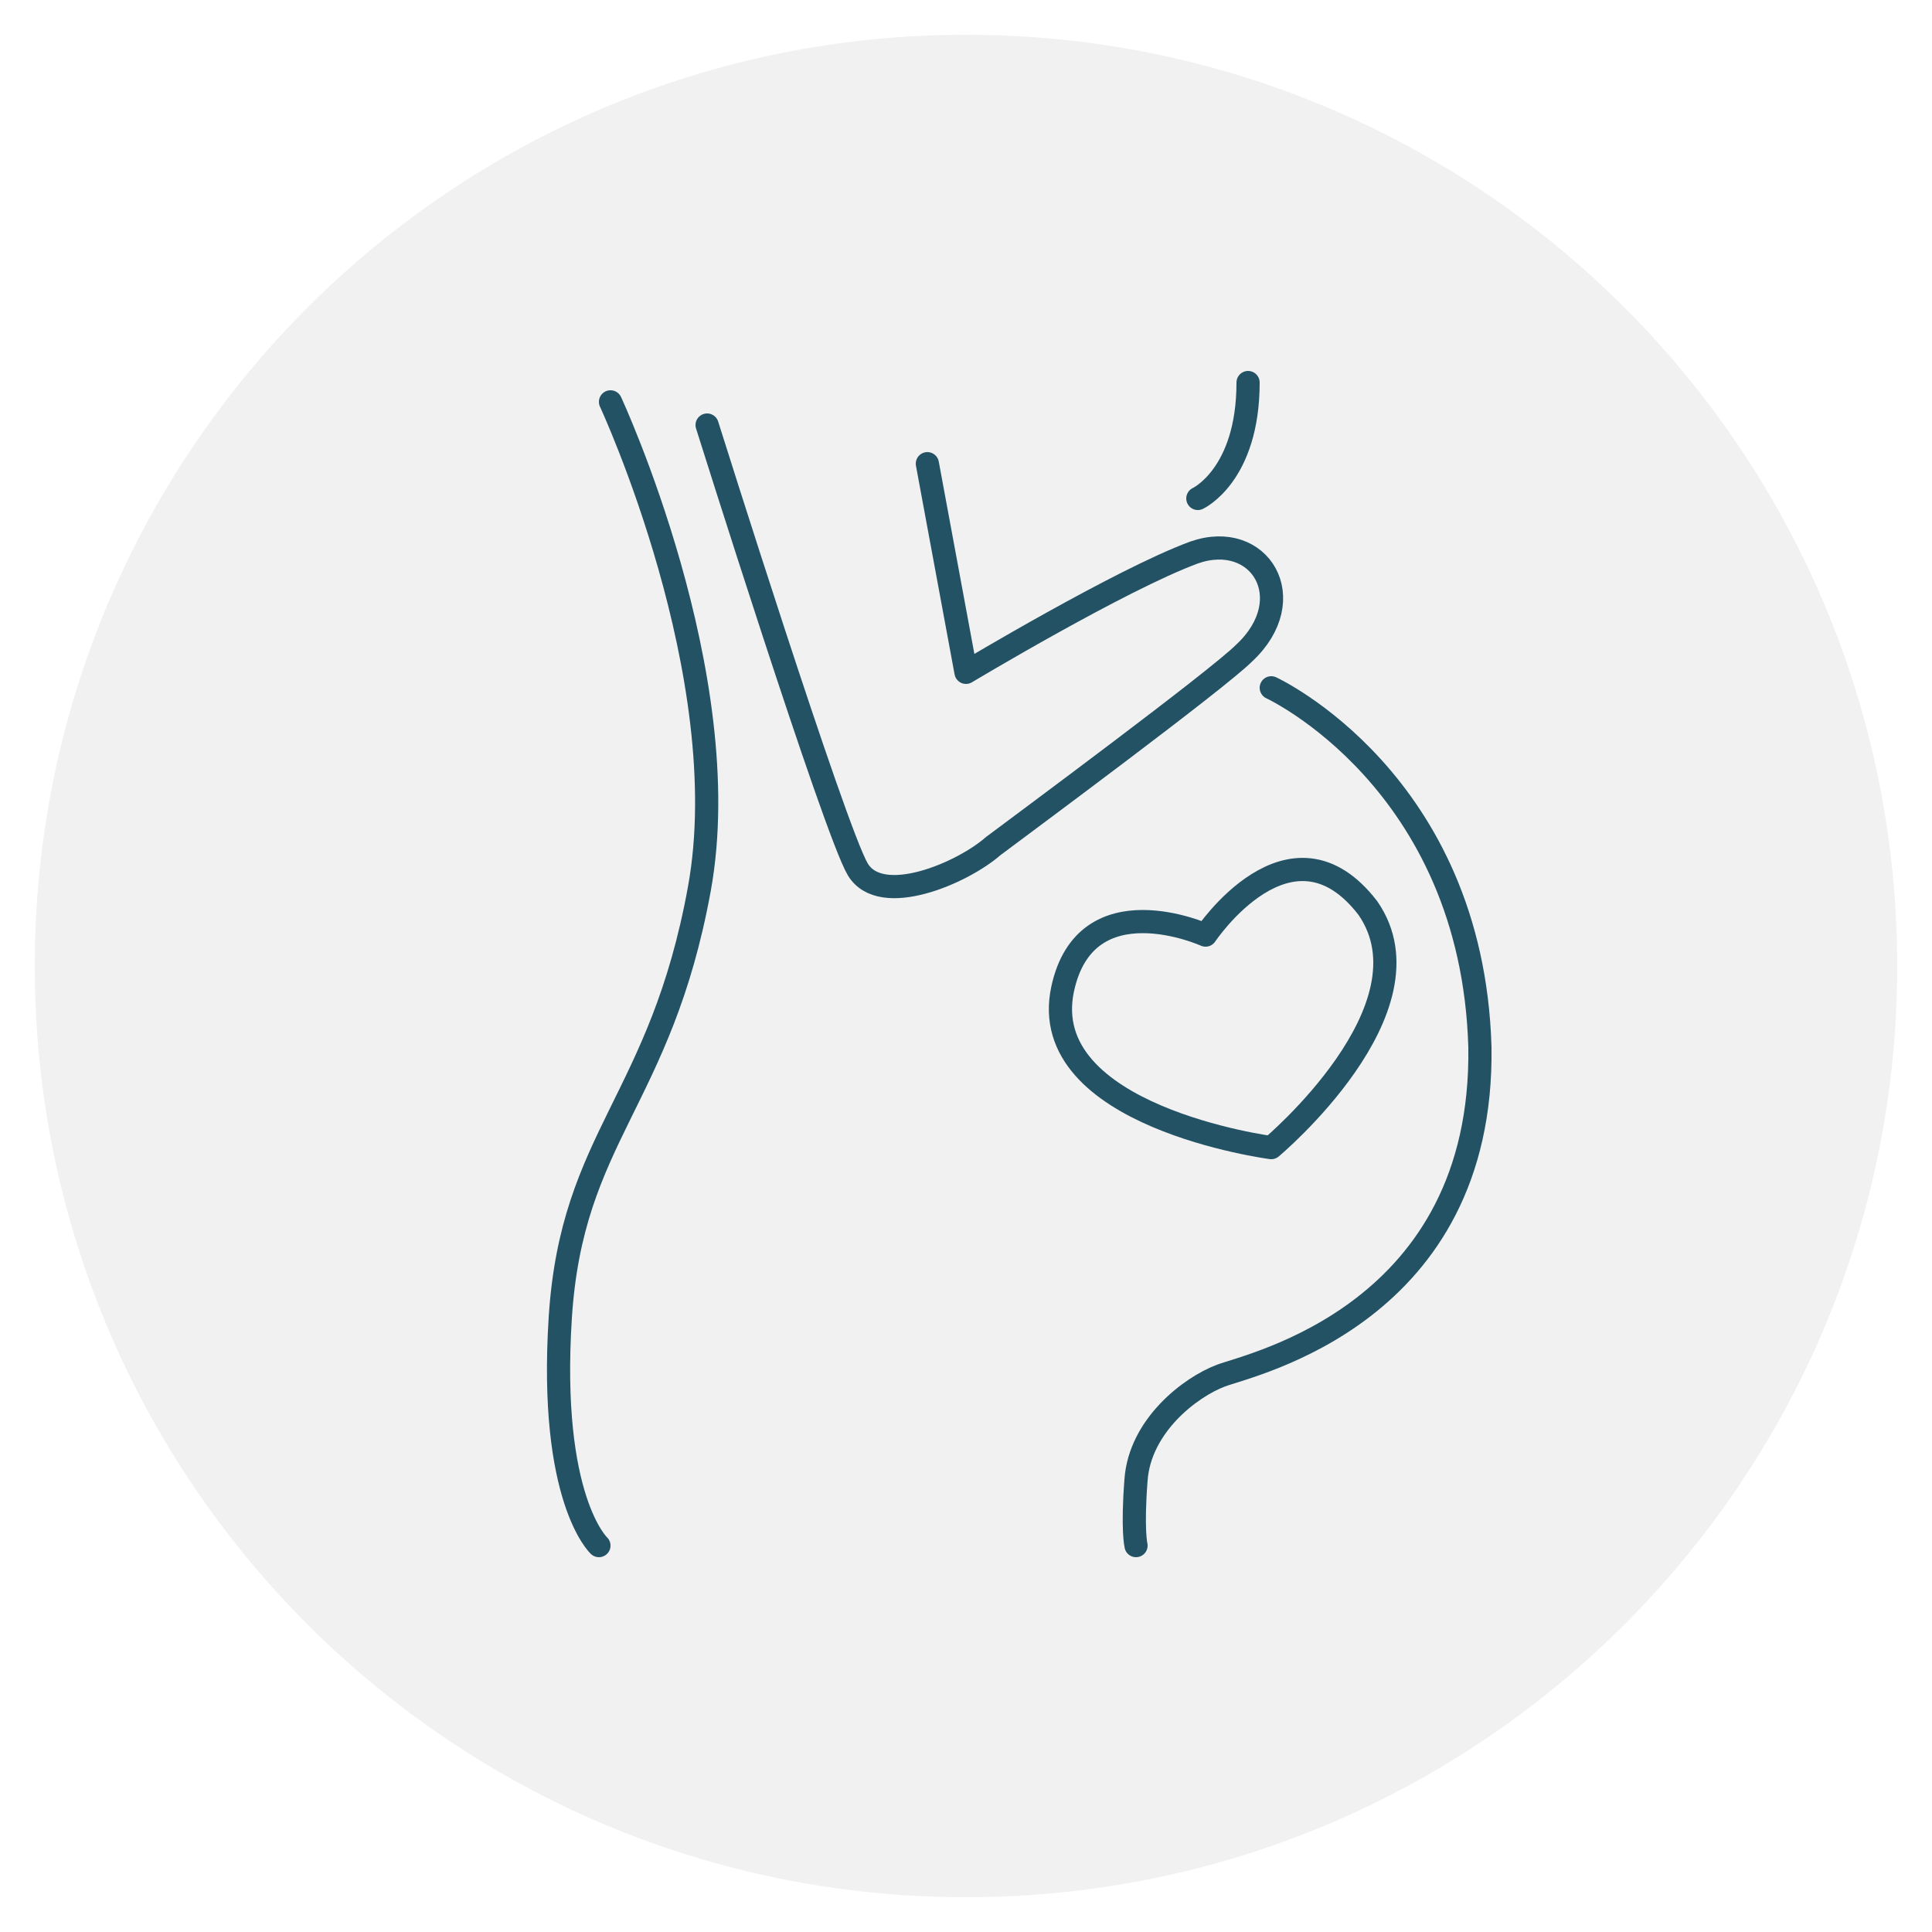
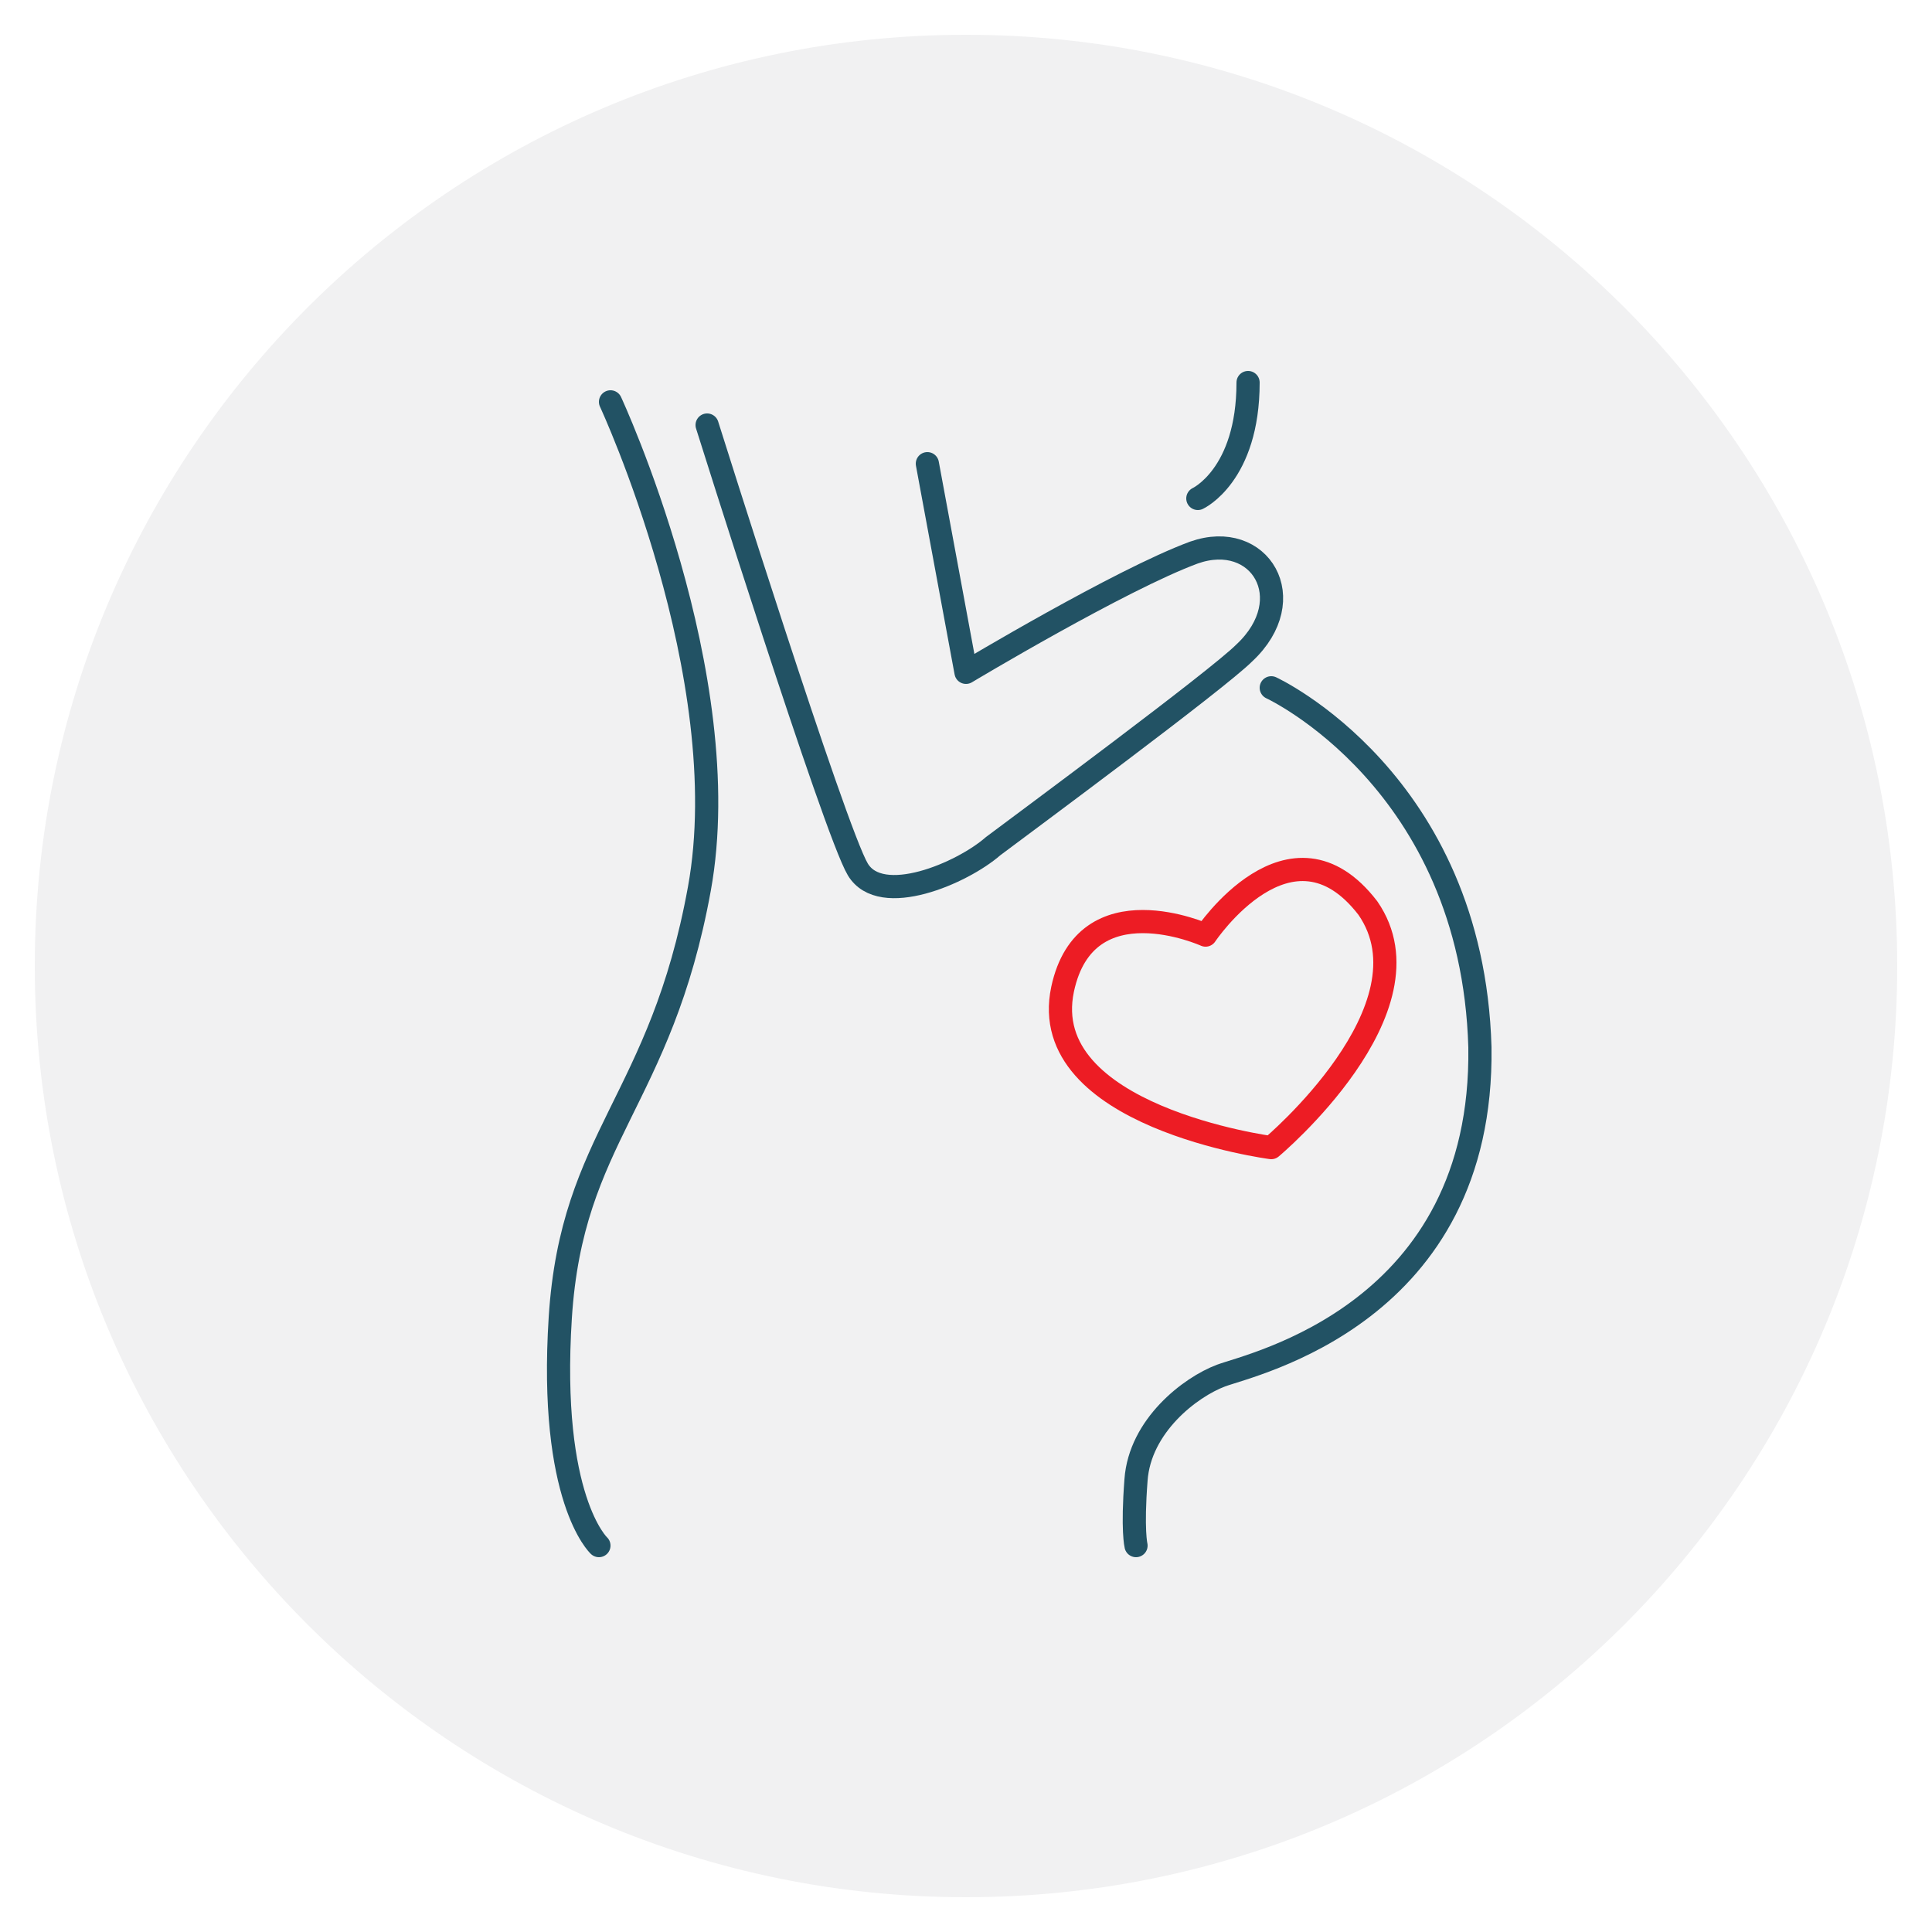
<svg xmlns="http://www.w3.org/2000/svg" version="1.1" id="Layer_1" x="0px" y="0px" viewBox="0 0 50 50" style="enable-background:new 0 0 50 50;" xml:space="preserve">
  <style type="text/css">
	.st0{fill:#F1F1F2;}
	.st1{fill:none;stroke:#225264;stroke-width:0.6;stroke-linecap:round;stroke-linejoin:round;stroke-miterlimit:10;}
+ 	.st2{fill:none;stroke:#ED1C24;stroke-width:0.6;stroke-linecap:round;stroke-linejoin:round;stroke-miterlimit:10;}
</style>
  <circle class="st0" cx="25" cy="25" r="24.1" />
  <g>
-     <path class="st1" d="M15.8,10.4c0,0,3.3,7.1,2.3,12.6c-1,5.5-3.3,6.4-3.6,11.1s1,5.9,1,5.9" />
+     <path class="st1" d="M15.8,10.4c0,0,3.3,7.1,2.3,12.6s-3.3,6.4-3.6,11.1s1,5.9,1,5.9" />
    <path class="st1" d="M31,12.9c0,0,1.3-0.6,1.3-3" />
-     <path class="st1" d="M18.3,11c0,0,3.3,10.5,3.9,11.5c0.6,1,2.7,0.1,3.5-0.6c0.8-0.6,5.8-4.3,6.5-5c1.5-1.4,0.4-3.2-1.3-2.6   c-1.9,0.7-5.9,3.1-5.9,3.1L24,12" />
-     <path class="st1" d="M32.9,17.8c0,0,5.2,2.4,5.4,9.3c0.1,6.9-5.9,8.2-6.7,8.5c-0.8,0.3-2.1,1.3-2.2,2.7c-0.1,1.3,0,1.7,0,1.7" />
-     <path class="st1" d="M31.2,24.2c0,0-3.1-1.4-3.7,1.4c-0.7,3.3,5.4,4.1,5.4,4.1s4.3-3.6,2.5-6.2C33.4,20.9,31.2,24.2,31.2,24.2z" />
+     <path class="st1" d="M18.3,11c0,0,3.3,10.5,3.9,11.5s2.7,0.1,3.5-0.6c0.8-0.6,5.8-4.3,6.5-5c1.5-1.4,0.4-3.2-1.3-2.6   C29,15,25,17.4,25,17.4L24,12" />
+     <path class="st1" d="M32.9,17.8c0,0,5.2,2.4,5.4,9.3c0.1,6.9-5.9,8.2-6.7,8.5s-2.1,1.3-2.2,2.7c-0.1,1.3,0,1.7,0,1.7" />
+     <path class="st2" d="M31.2,24.2c0,0-3.1-1.4-3.7,1.4c-0.7,3.3,5.4,4.1,5.4,4.1s4.3-3.6,2.5-6.2C33.4,20.9,31.2,24.2,31.2,24.2z" />
  </g>
</svg>
